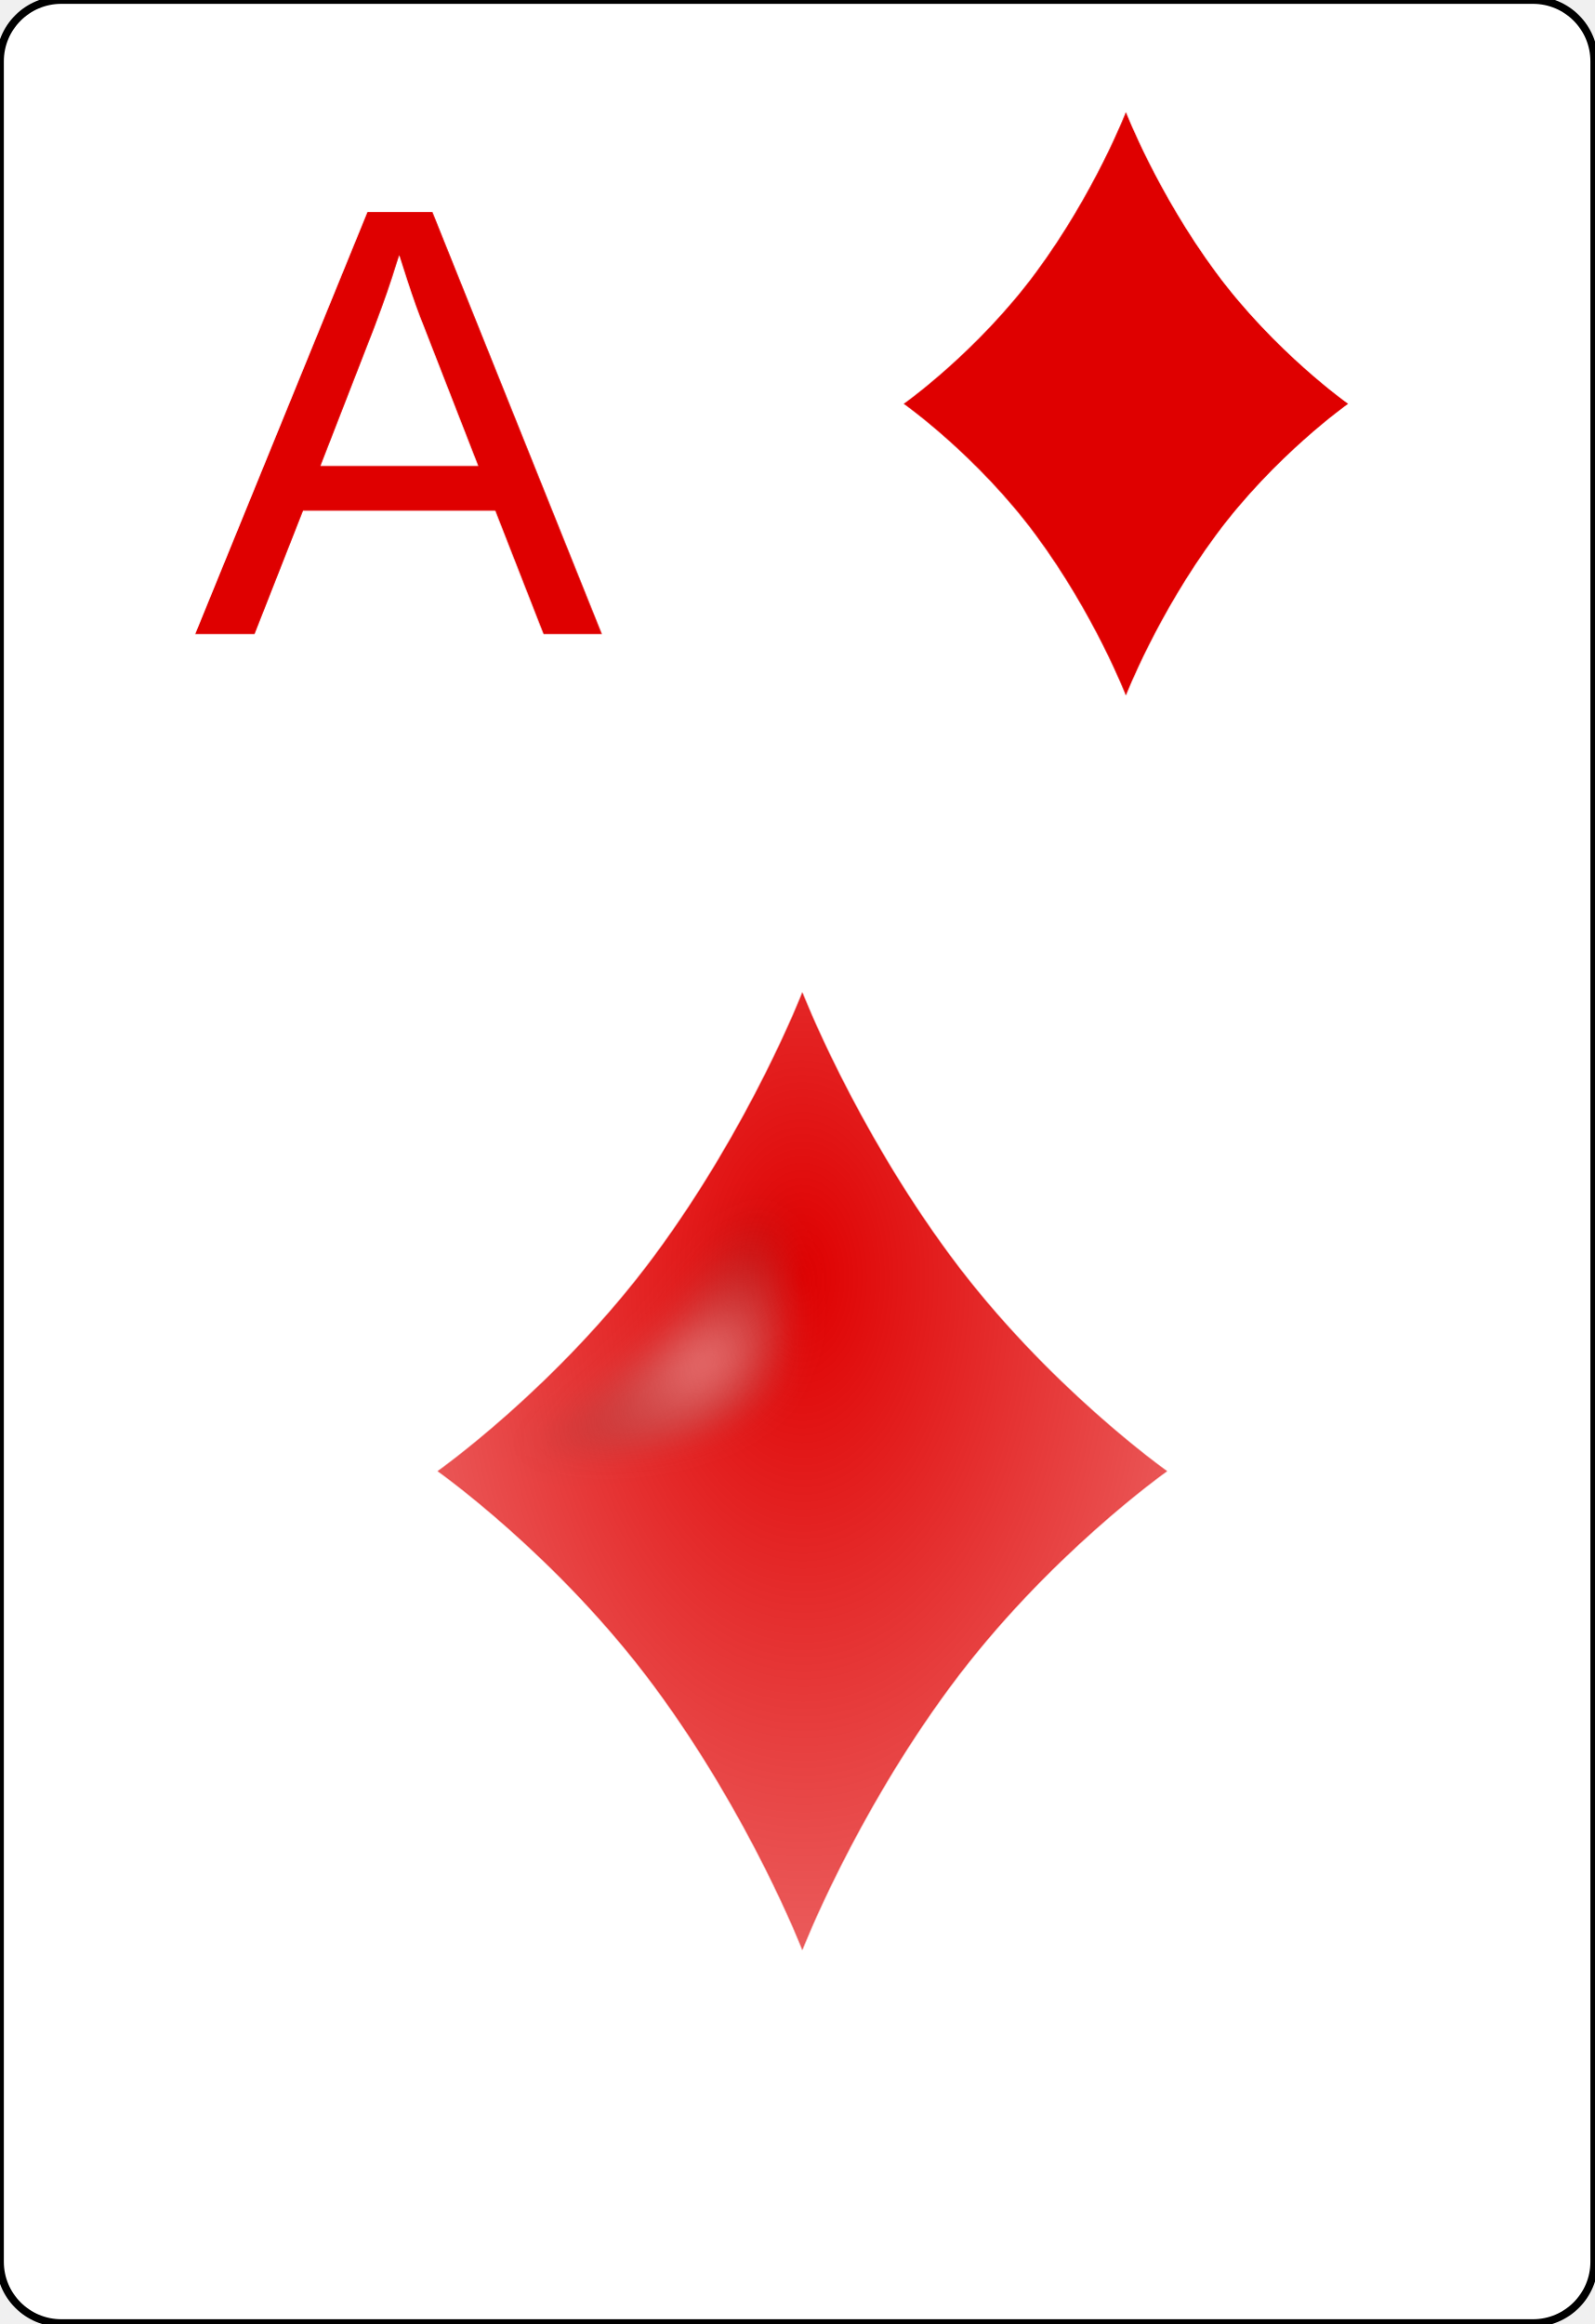
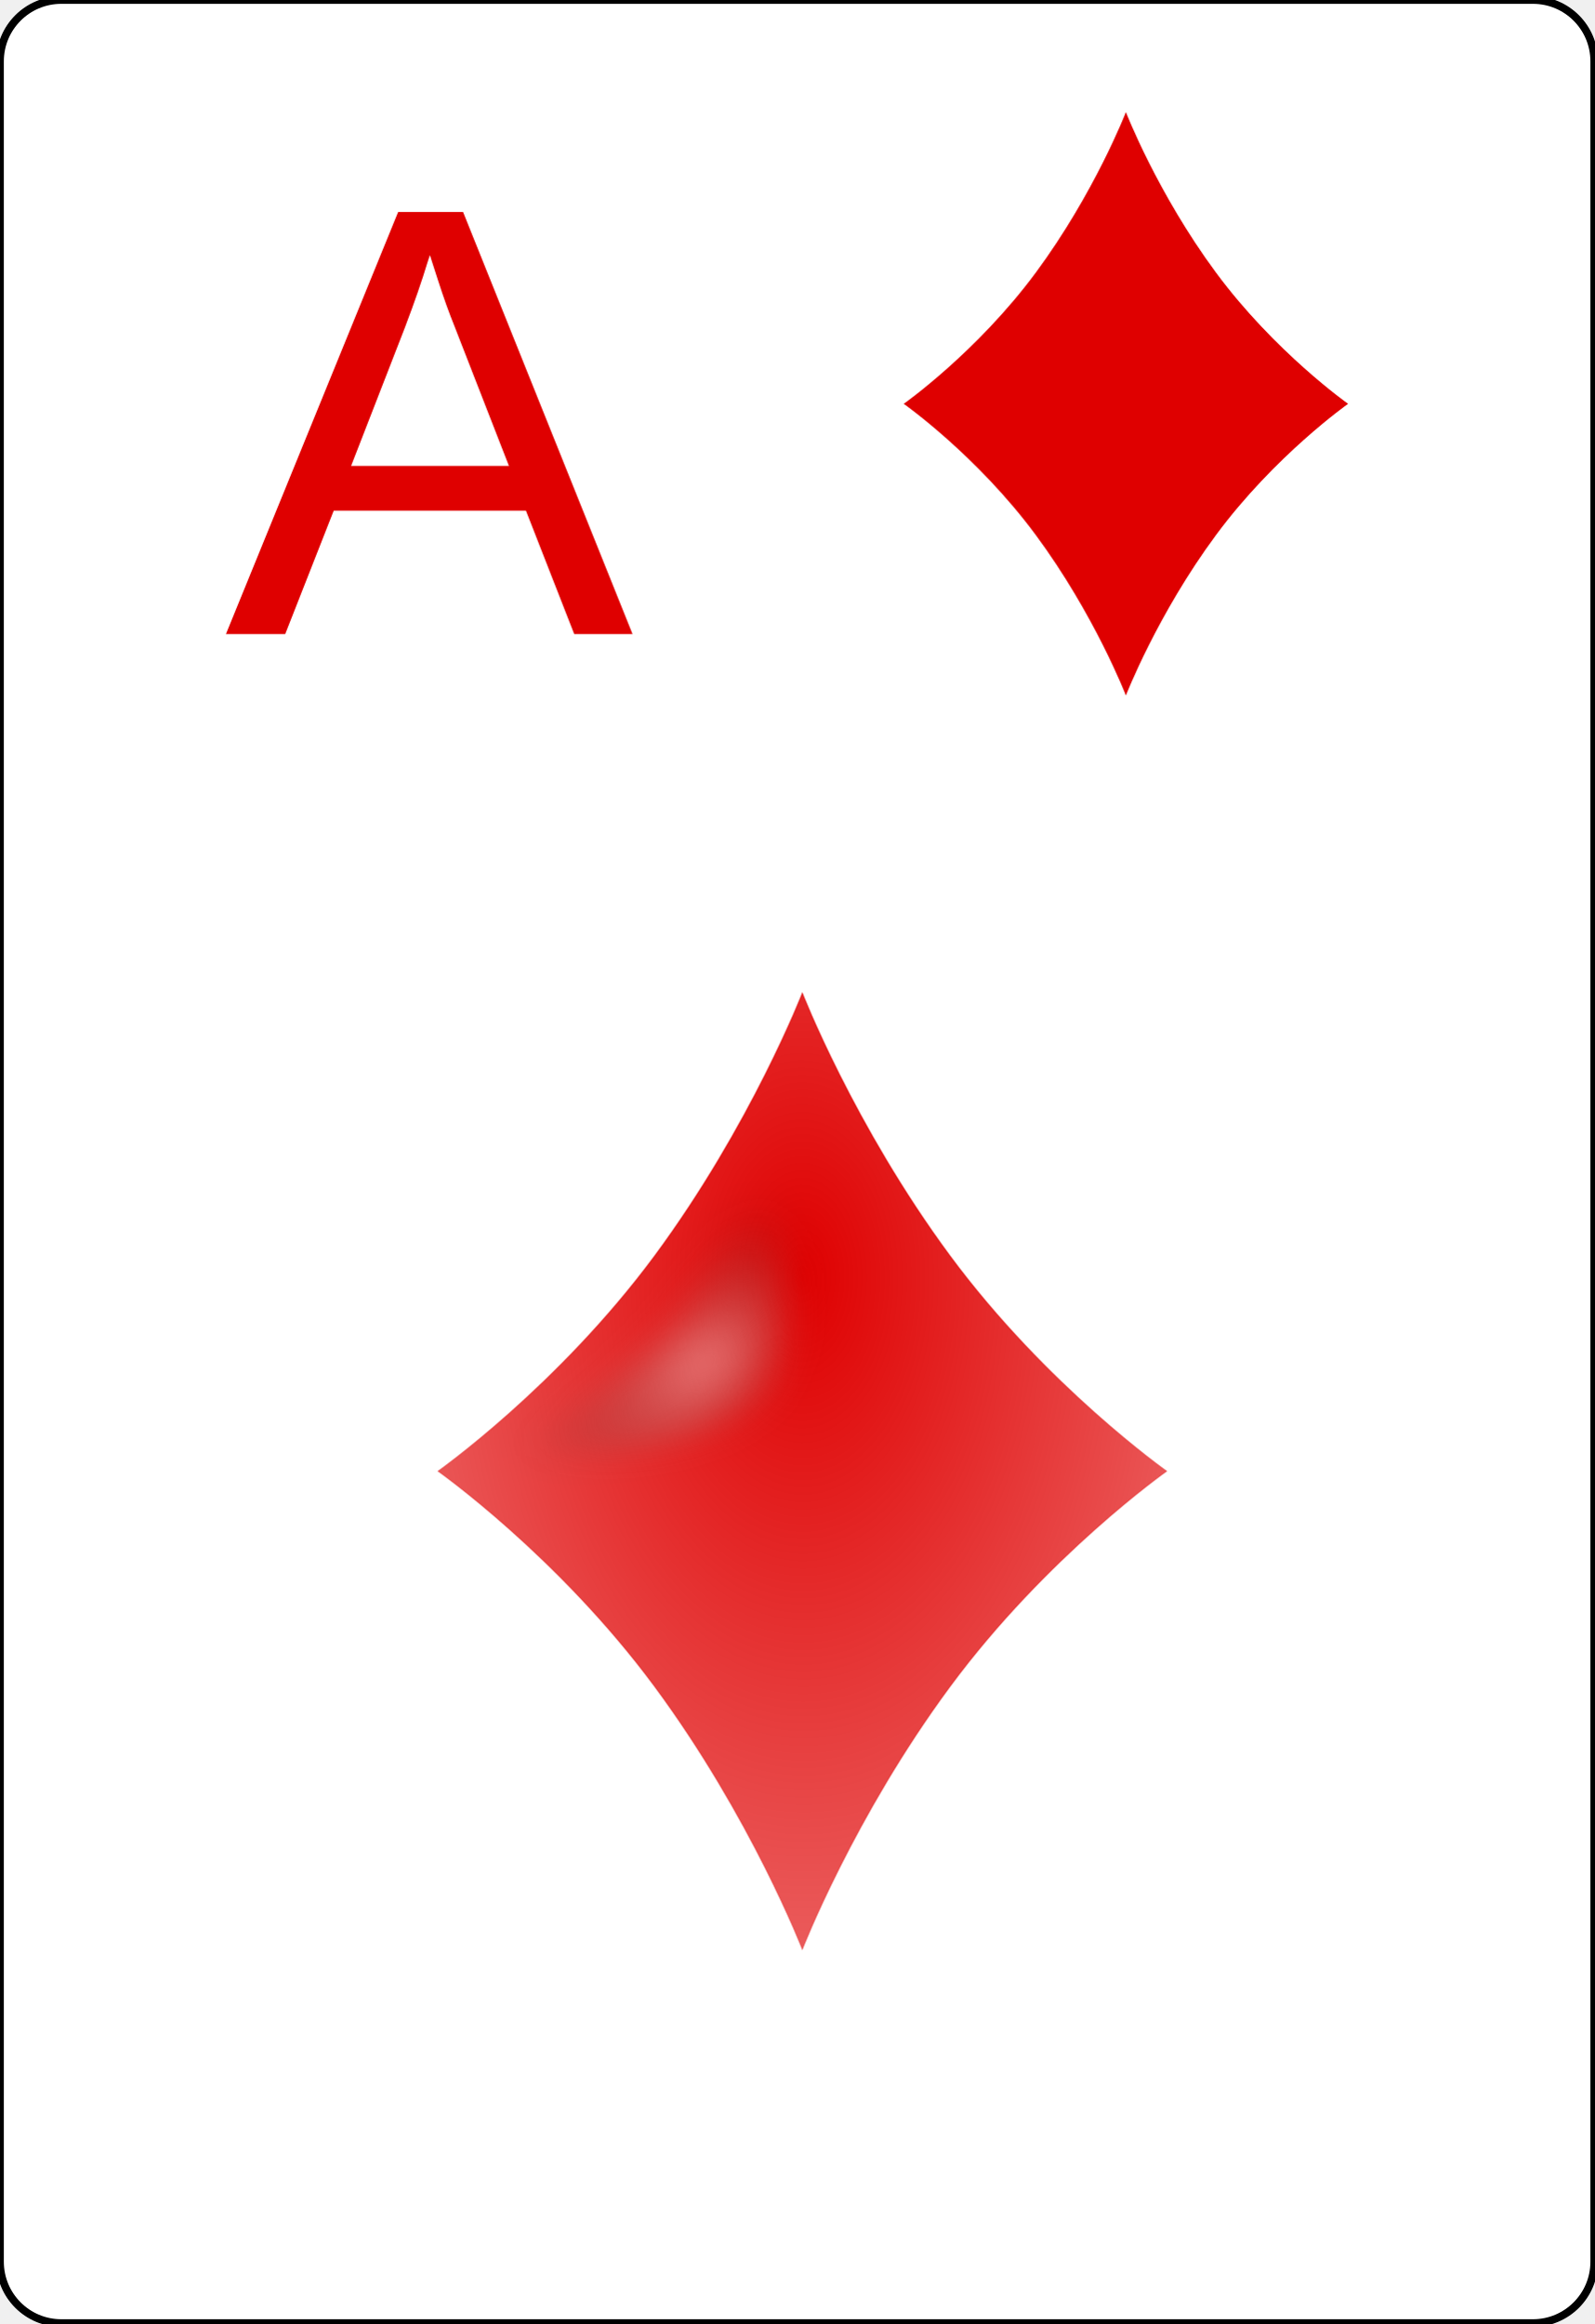
<svg xmlns="http://www.w3.org/2000/svg" xmlns:xlink="http://www.w3.org/1999/xlink" width="208" height="303" viewBox="0 0 208 303">
  <defs>
    <radialGradient xlink:href="#linearGradient3773" id="radialGradient3781" cx="-0.158" cy="-8.835" fx="-0.158" fy="-8.835" r="8" gradientTransform="matrix(-1.584269,-0.02349808,0.03071979,-2.477574,-0.2485638,-26.71351)" gradientUnits="userSpaceOnUse" />
    <linearGradient id="linearGradient3773">
      <stop style="stop-color:#000000;stop-opacity:1" offset="0" />
      <stop style="stop-color:#000000;stop-opacity:0.649" offset="1" />
    </linearGradient>
    <radialGradient xlink:href="#linearGradient3773" id="radialGradient3957" cx="-0.158" cy="-8.835" fx="-0.158" fy="-8.835" r="8" gradientTransform="matrix(-1.584269,-0.02349808,0.03071979,-2.477574,-0.2485638,-26.71351)" gradientUnits="userSpaceOnUse" />
    <linearGradient id="linearGradient3959">
      <stop style="stop-color:#000000;stop-opacity:1" offset="0" />
      <stop style="stop-color:#000000;stop-opacity:0.649" offset="1" />
    </linearGradient>
    <radialGradient r="81.903" fy="509.476" fx="168.025" cy="509.476" cx="168.025" gradientTransform="matrix(1.25656,-0.7774064,0.3366382,0.5361257,-221.2021,359.2426)" gradientUnits="userSpaceOnUse" id="radialGradient3975" xlink:href="#linearGradient3784-4" />
    <linearGradient id="linearGradient3784-4">
      <stop style="stop-color:#ffffff;stop-opacity:0.435" offset="0" />
      <stop style="stop-color:#000000;stop-opacity:0" offset="1" />
    </linearGradient>
    <radialGradient xlink:href="#linearGradient3784-4-5" id="radialGradient3929" gradientUnits="userSpaceOnUse" gradientTransform="matrix(1.25656,-0.7774064,0.3366382,0.5361257,-221.2021,359.2426)" cx="168.025" cy="509.476" fx="168.025" fy="509.476" r="81.903" />
    <linearGradient id="linearGradient3784-4-5">
      <stop style="stop-color:#ffffff;stop-opacity:0.489" offset="0" />
      <stop style="stop-color:#000000;stop-opacity:0" offset="1" />
    </linearGradient>
    <radialGradient xlink:href="#linearGradient3784-4-1" id="radialGradient3927" gradientUnits="userSpaceOnUse" gradientTransform="matrix(1.25656,-0.7774064,0.3366382,0.5361257,-221.2021,359.2426)" cx="168.025" cy="509.476" fx="168.025" fy="509.476" r="81.903" />
    <linearGradient id="linearGradient3784-4-1">
      <stop style="stop-color:#ffffff;stop-opacity:0.237" offset="0" />
      <stop style="stop-color:#000000;stop-opacity:0" offset="1" />
    </linearGradient>
    <linearGradient id="linearGradient3768">
      <stop style="stop-color:#df0000;stop-opacity:1" offset="0" />
      <stop style="stop-color:#df0000;stop-opacity:0.672" offset="1" />
    </linearGradient>
    <linearGradient id="linearGradient3784-4-6">
      <stop style="stop-color:#ffffff;stop-opacity:0.313" offset="0" />
      <stop style="stop-color:#000000;stop-opacity:0" offset="1" />
    </linearGradient>
    <radialGradient r="81.903" fy="492.632" fx="159.354" cy="492.632" cx="159.354" gradientTransform="matrix(1.089478,-0.715138,0.4464527,0.6562658,-244.9333,290.9185)" gradientUnits="userSpaceOnUse" id="radialGradient4013-8" xlink:href="#linearGradient3784-4-2" />
    <linearGradient id="linearGradient3784-4-2">
      <stop style="stop-color:#ffffff;stop-opacity:0.29" offset="0" />
      <stop style="stop-color:#000000;stop-opacity:0" offset="1" />
    </linearGradient>
    <linearGradient id="linearGradient2984">
      <stop style="stop-color:#df0000;stop-opacity:1" offset="0" />
      <stop style="stop-color:#df0000;stop-opacity:0.641" offset="1" />
    </linearGradient>
    <linearGradient id="linearGradient3784-4-4">
      <stop style="stop-color:#ffffff;stop-opacity:0.435" offset="0" />
      <stop style="stop-color:#000000;stop-opacity:0" offset="1" />
    </linearGradient>
    <filter color-interpolation-filters="sRGB" id="filter3834-6-0" x="-0.139" width="1.279" y="-0.162" height="1.325">
      <feGaussianBlur stdDeviation="9.511" />
    </filter>
    <radialGradient r="81.903" fy="511.223" fx="171.487" cy="511.223" cx="171.487" gradientTransform="matrix(1.152989,-0.6739155,0.3948202,0.6754904,-233.6326,270.4008)" gradientUnits="userSpaceOnUse" id="radialGradient3100" xlink:href="#linearGradient3784-4-4" />
    <radialGradient xlink:href="#linearGradient2984" id="radialGradient3137" gradientUnits="userSpaceOnUse" gradientTransform="matrix(-1.122416,0.00551393,-0.00908973,-1.85031,-0.0293938,-10.2277)" cx="1.6632675e-13" cy="-3.234" fx="1.6632675e-13" fy="-3.234" r="8" />
  </defs>
  <rect width="208" height="303" rx="8" fill="#FFFFFF" stroke="#000000" strokeWidth="0.5" />
  <g transform="translate(22.4, 75)">
    <g transform="matrix(0.1700144,0,0,0.1700144,19.51711,29.79434)">
      <g transform="matrix(35.0051,0,0,35.0051,369.1837,512.2729)">
        <path d="M 3.243,-4.725 C 1.126,-7.589 0,-10.5 0,-10.5 c 0,0 -1.126,2.911 -3.243,5.775 C -5.361,-1.862 -8,0 -8,0 -8,0 -5.361,1.861 -3.243,4.726 -1.126,7.589 0,10.5 0,10.5 0,10.5 1.126,7.589 3.243,4.726 5.361,1.861 8,0 8,0 8,0 5.361,-1.862 3.243,-4.725 z" style="fill:url(#radialGradient3137);fill-opacity:1" />
      </g>
      <path transform="matrix(-1.465212,0.2369433,-0.2453813,-1.517391,660.3062,1148.701)" d="m 117.301,604.266 c 0,0 -8.068,-94.95 22.857,-122.857 34.761,-31.369 140,-11.429 140,-11.429 0,0 -71.54,24.838 -100,48.571 -27.21,22.692 -62.857,85.714 -62.857,85.714 z" style="fill:url(#radialGradient3100);fill-opacity:1;stroke:none;filter:url(#filter3834-6-0)" />
    </g>
  </g>
  <g transform="scale(1.4) translate(22, -18)">
    <g transform="matrix(2.588291,0,0,2.588291,82.92873,55.61954)">
      <path fill="#df0000" d="M 3.243,-4.725 C 1.126,-7.589 0,-10.5 0,-10.5 c 0,0 -1.126,2.911 -3.243,5.775 C -5.361,-1.862 -8,0 -8,0 -8,0 -5.361,1.861 -3.243,4.726 -1.126,7.589 0,10.5 0,10.5 0,10.5 1.126,7.589 3.243,4.726 5.361,1.861 8,0 8,0 8,0 5.361,-1.862 3.243,-4.725 z" />
    </g>
  </g>
  <g fill="#df0000" stroke="none" text-anchor="middle" dominant-baseline="middle" font-family="Arial">
-     <text font-size="80" x="52" y="60">A</text>
+     <text font-size="80" x="56" y="60">A</text>
  </g>
</svg>
